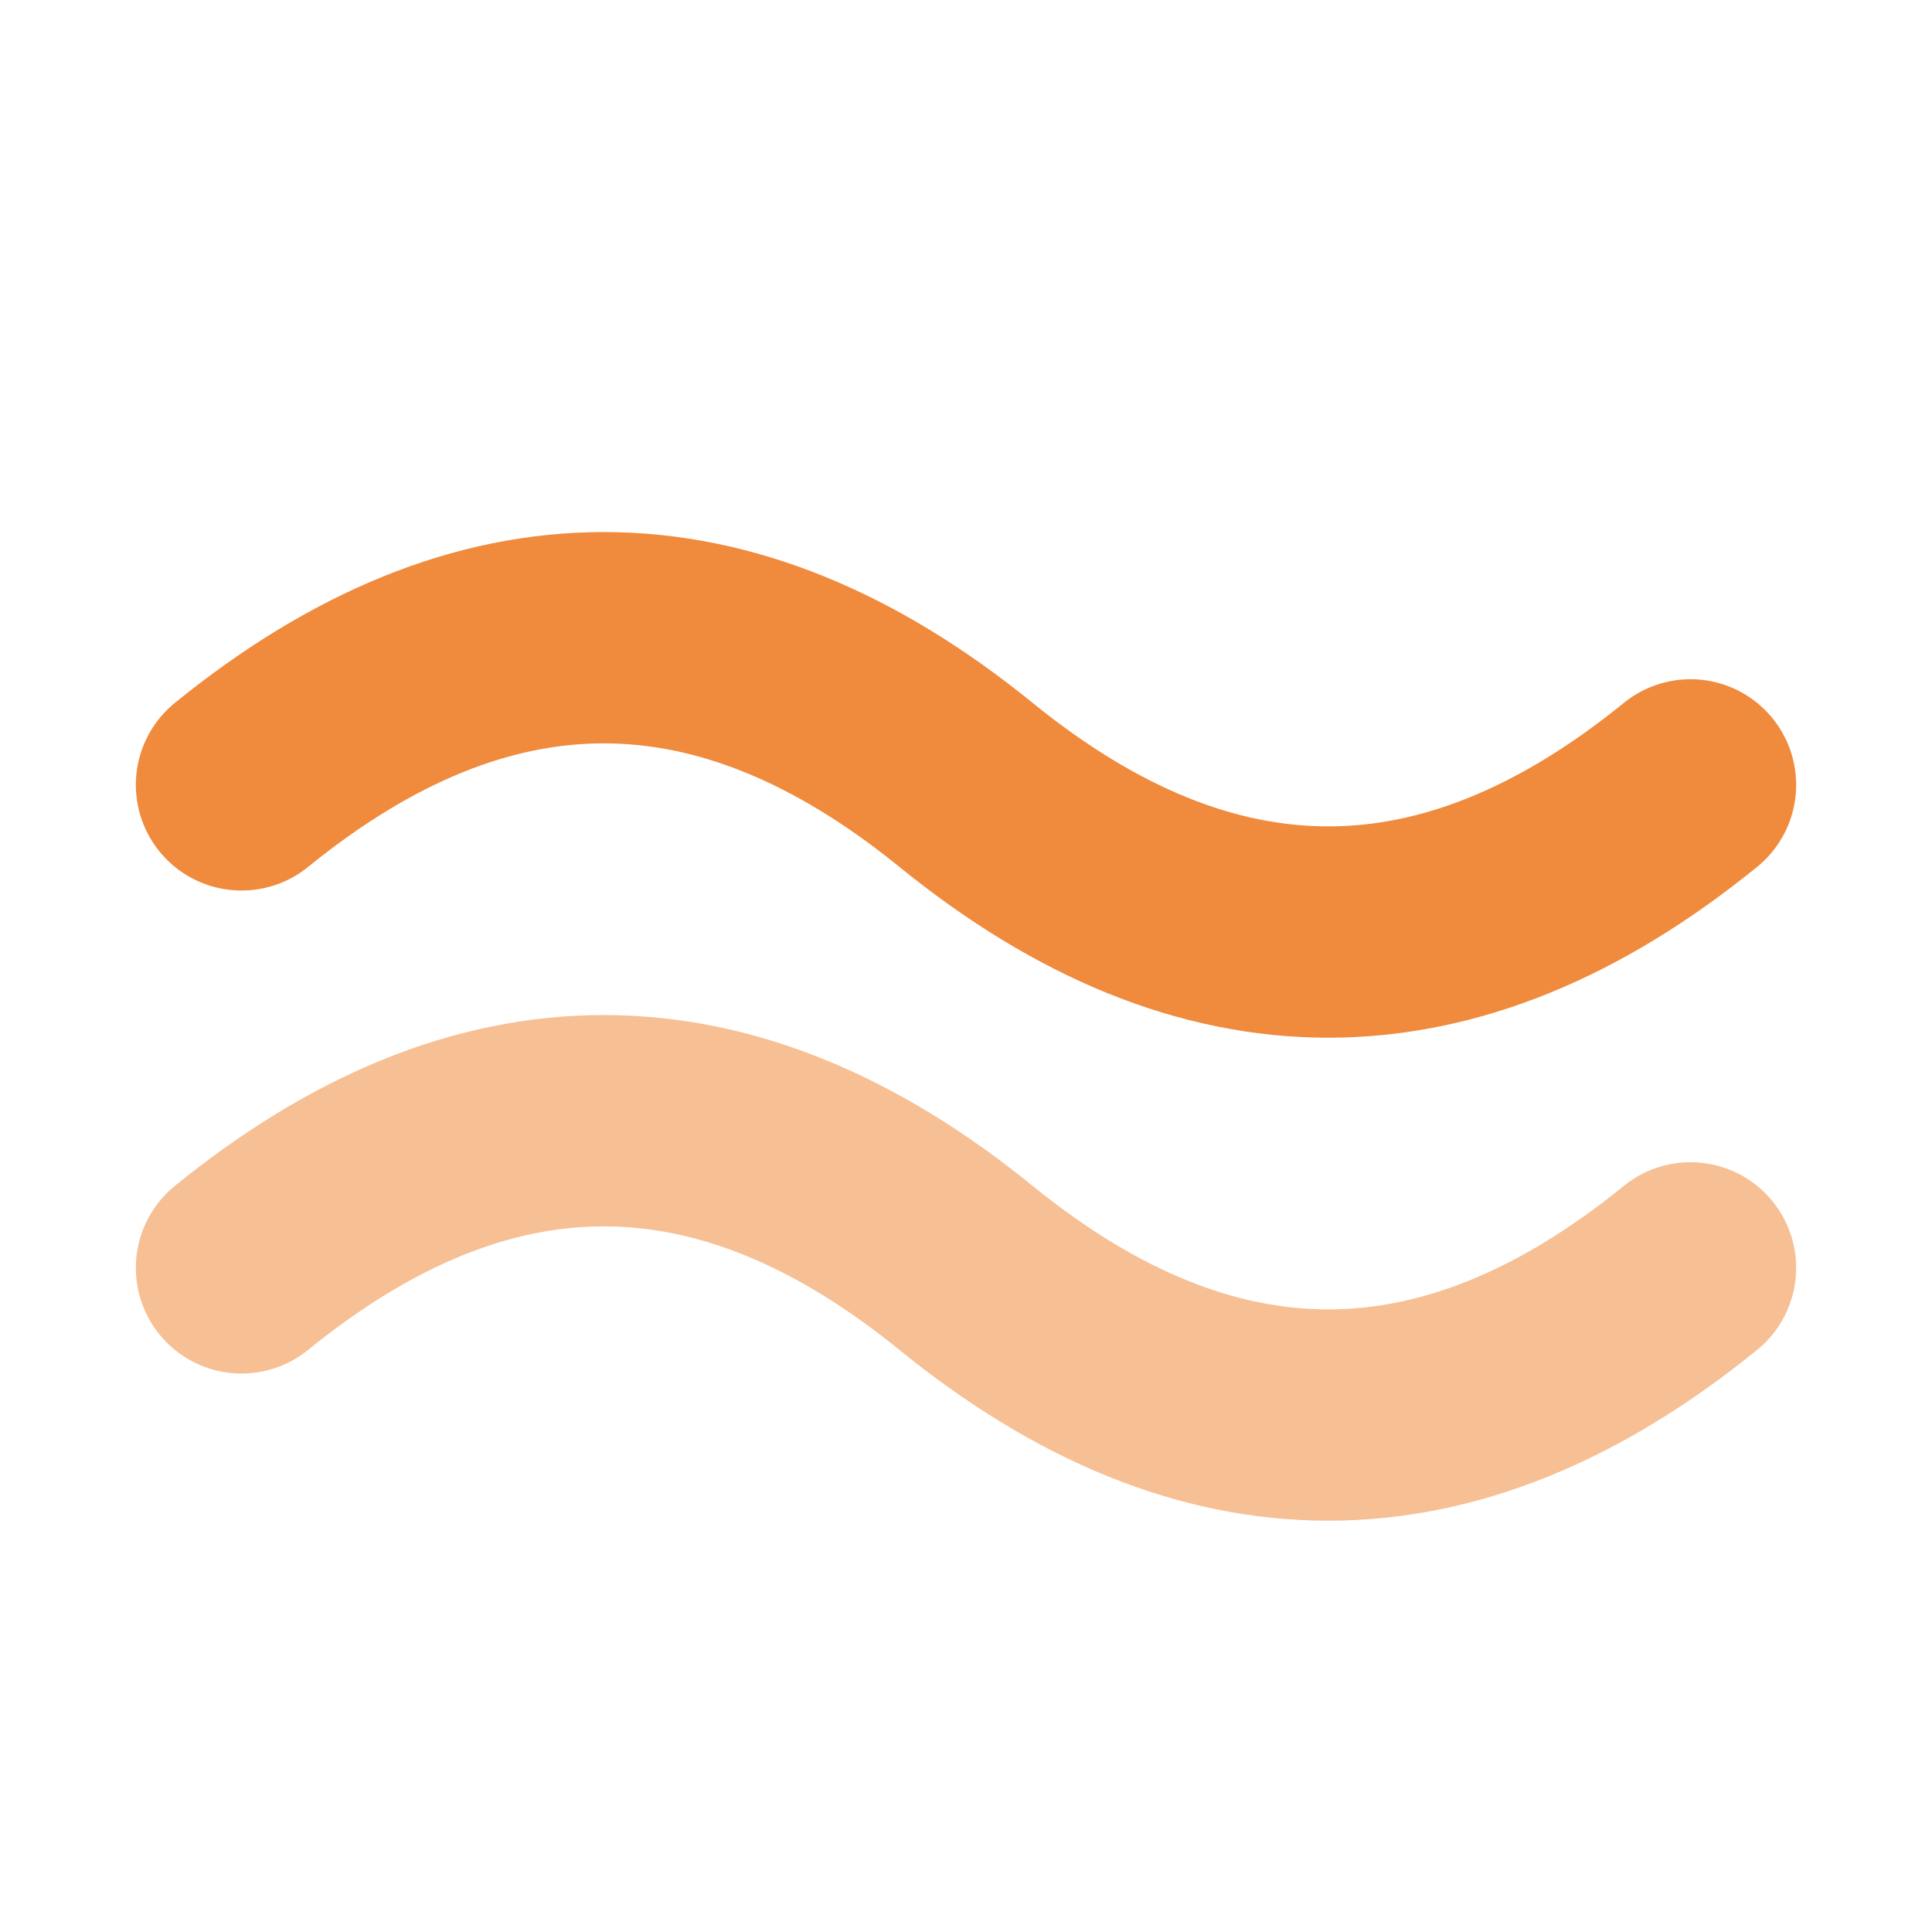
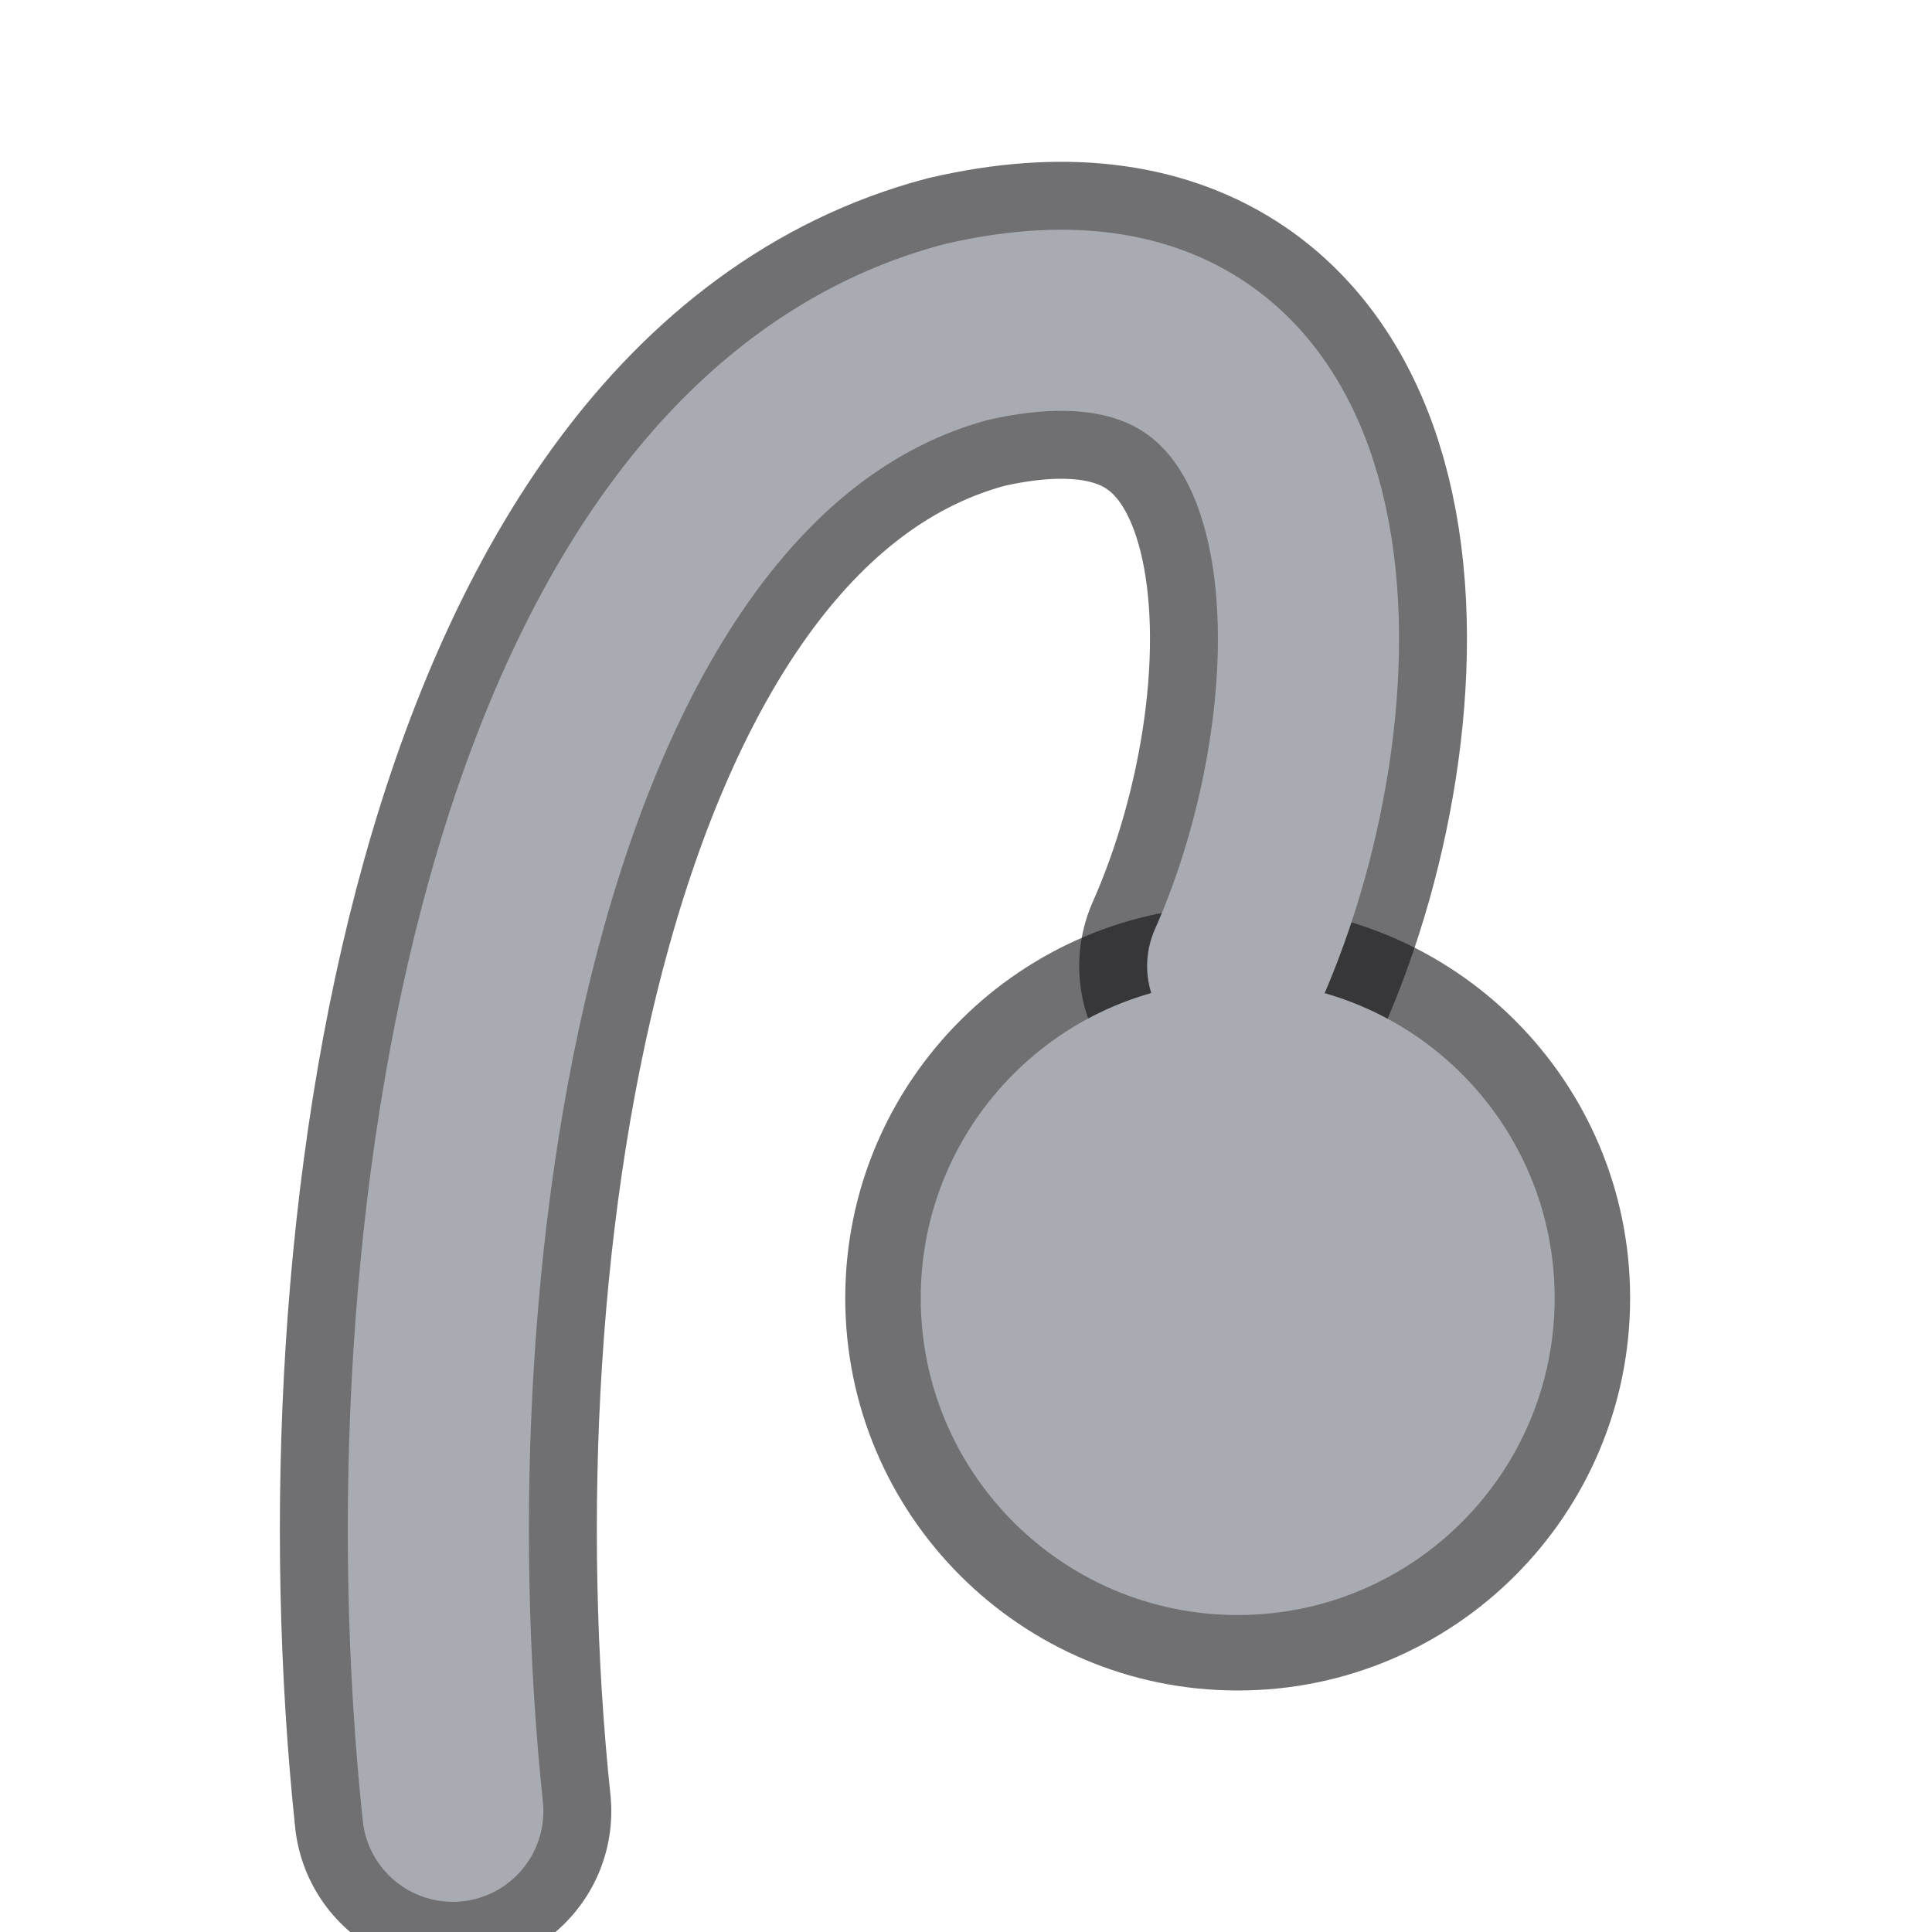
<svg xmlns="http://www.w3.org/2000/svg" viewBox="0 0 64 64">
-   <path d="M8 26c8-6.5 16-6.5 24 0s16 6.5 24 0" fill="none" stroke="#f08a3c" stroke-width="7" stroke-linecap="round" />
-   <path d="M8 42c8-6.5 16-6.5 24 0s16 6.5 24 0" fill="none" stroke="#f08a3c" stroke-opacity="0.55" stroke-width="7" stroke-linecap="round" />
+   <path d="M15 60C13 41 17 15 32 11C45 8 45 23 41 32" fill="none" stroke="#111214" stroke-opacity="0.6" stroke-width="10.5" stroke-linecap="round" />
+   <circle cx="41" cy="43" r="13" fill="#111214" fill-opacity="0.6" />
+   <path d="M15 60C13 41 17 15 32 11C45 8 45 23 41 32" fill="none" stroke="#a9abb2" stroke-width="6" stroke-linecap="round" />
+   <circle cx="41" cy="43" r="10.5" fill="#a9abb2" />
</svg>
